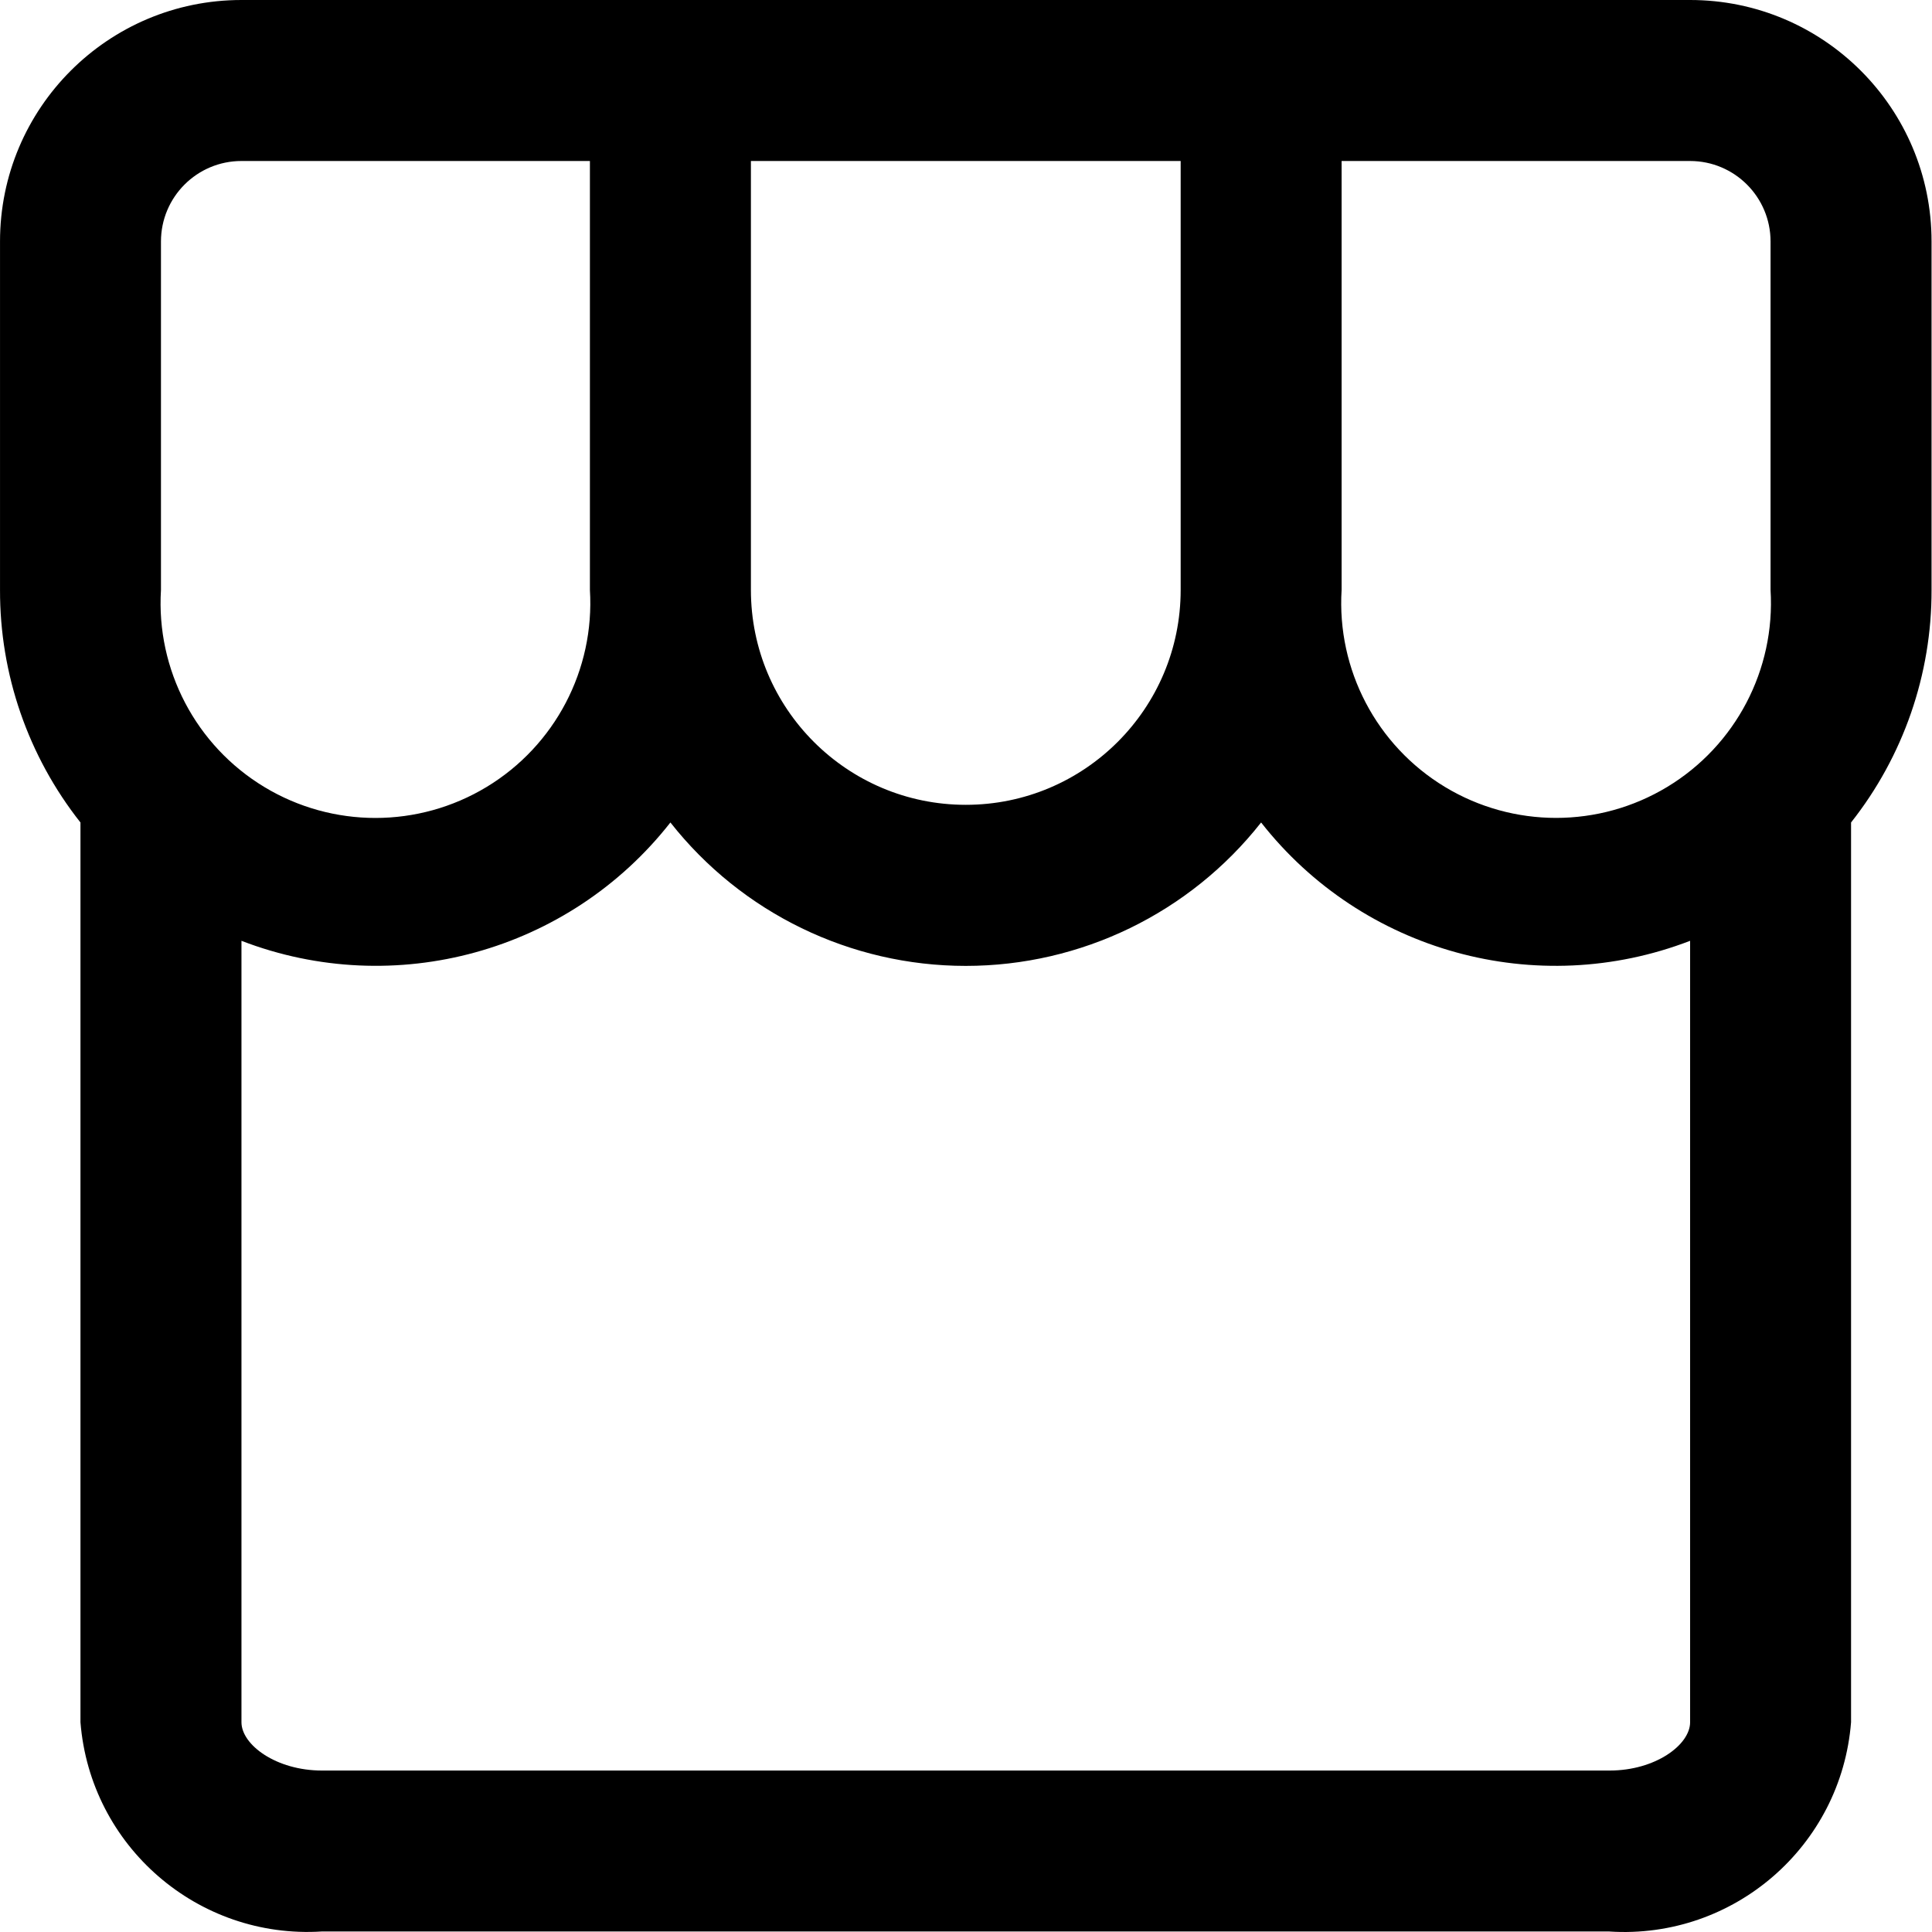
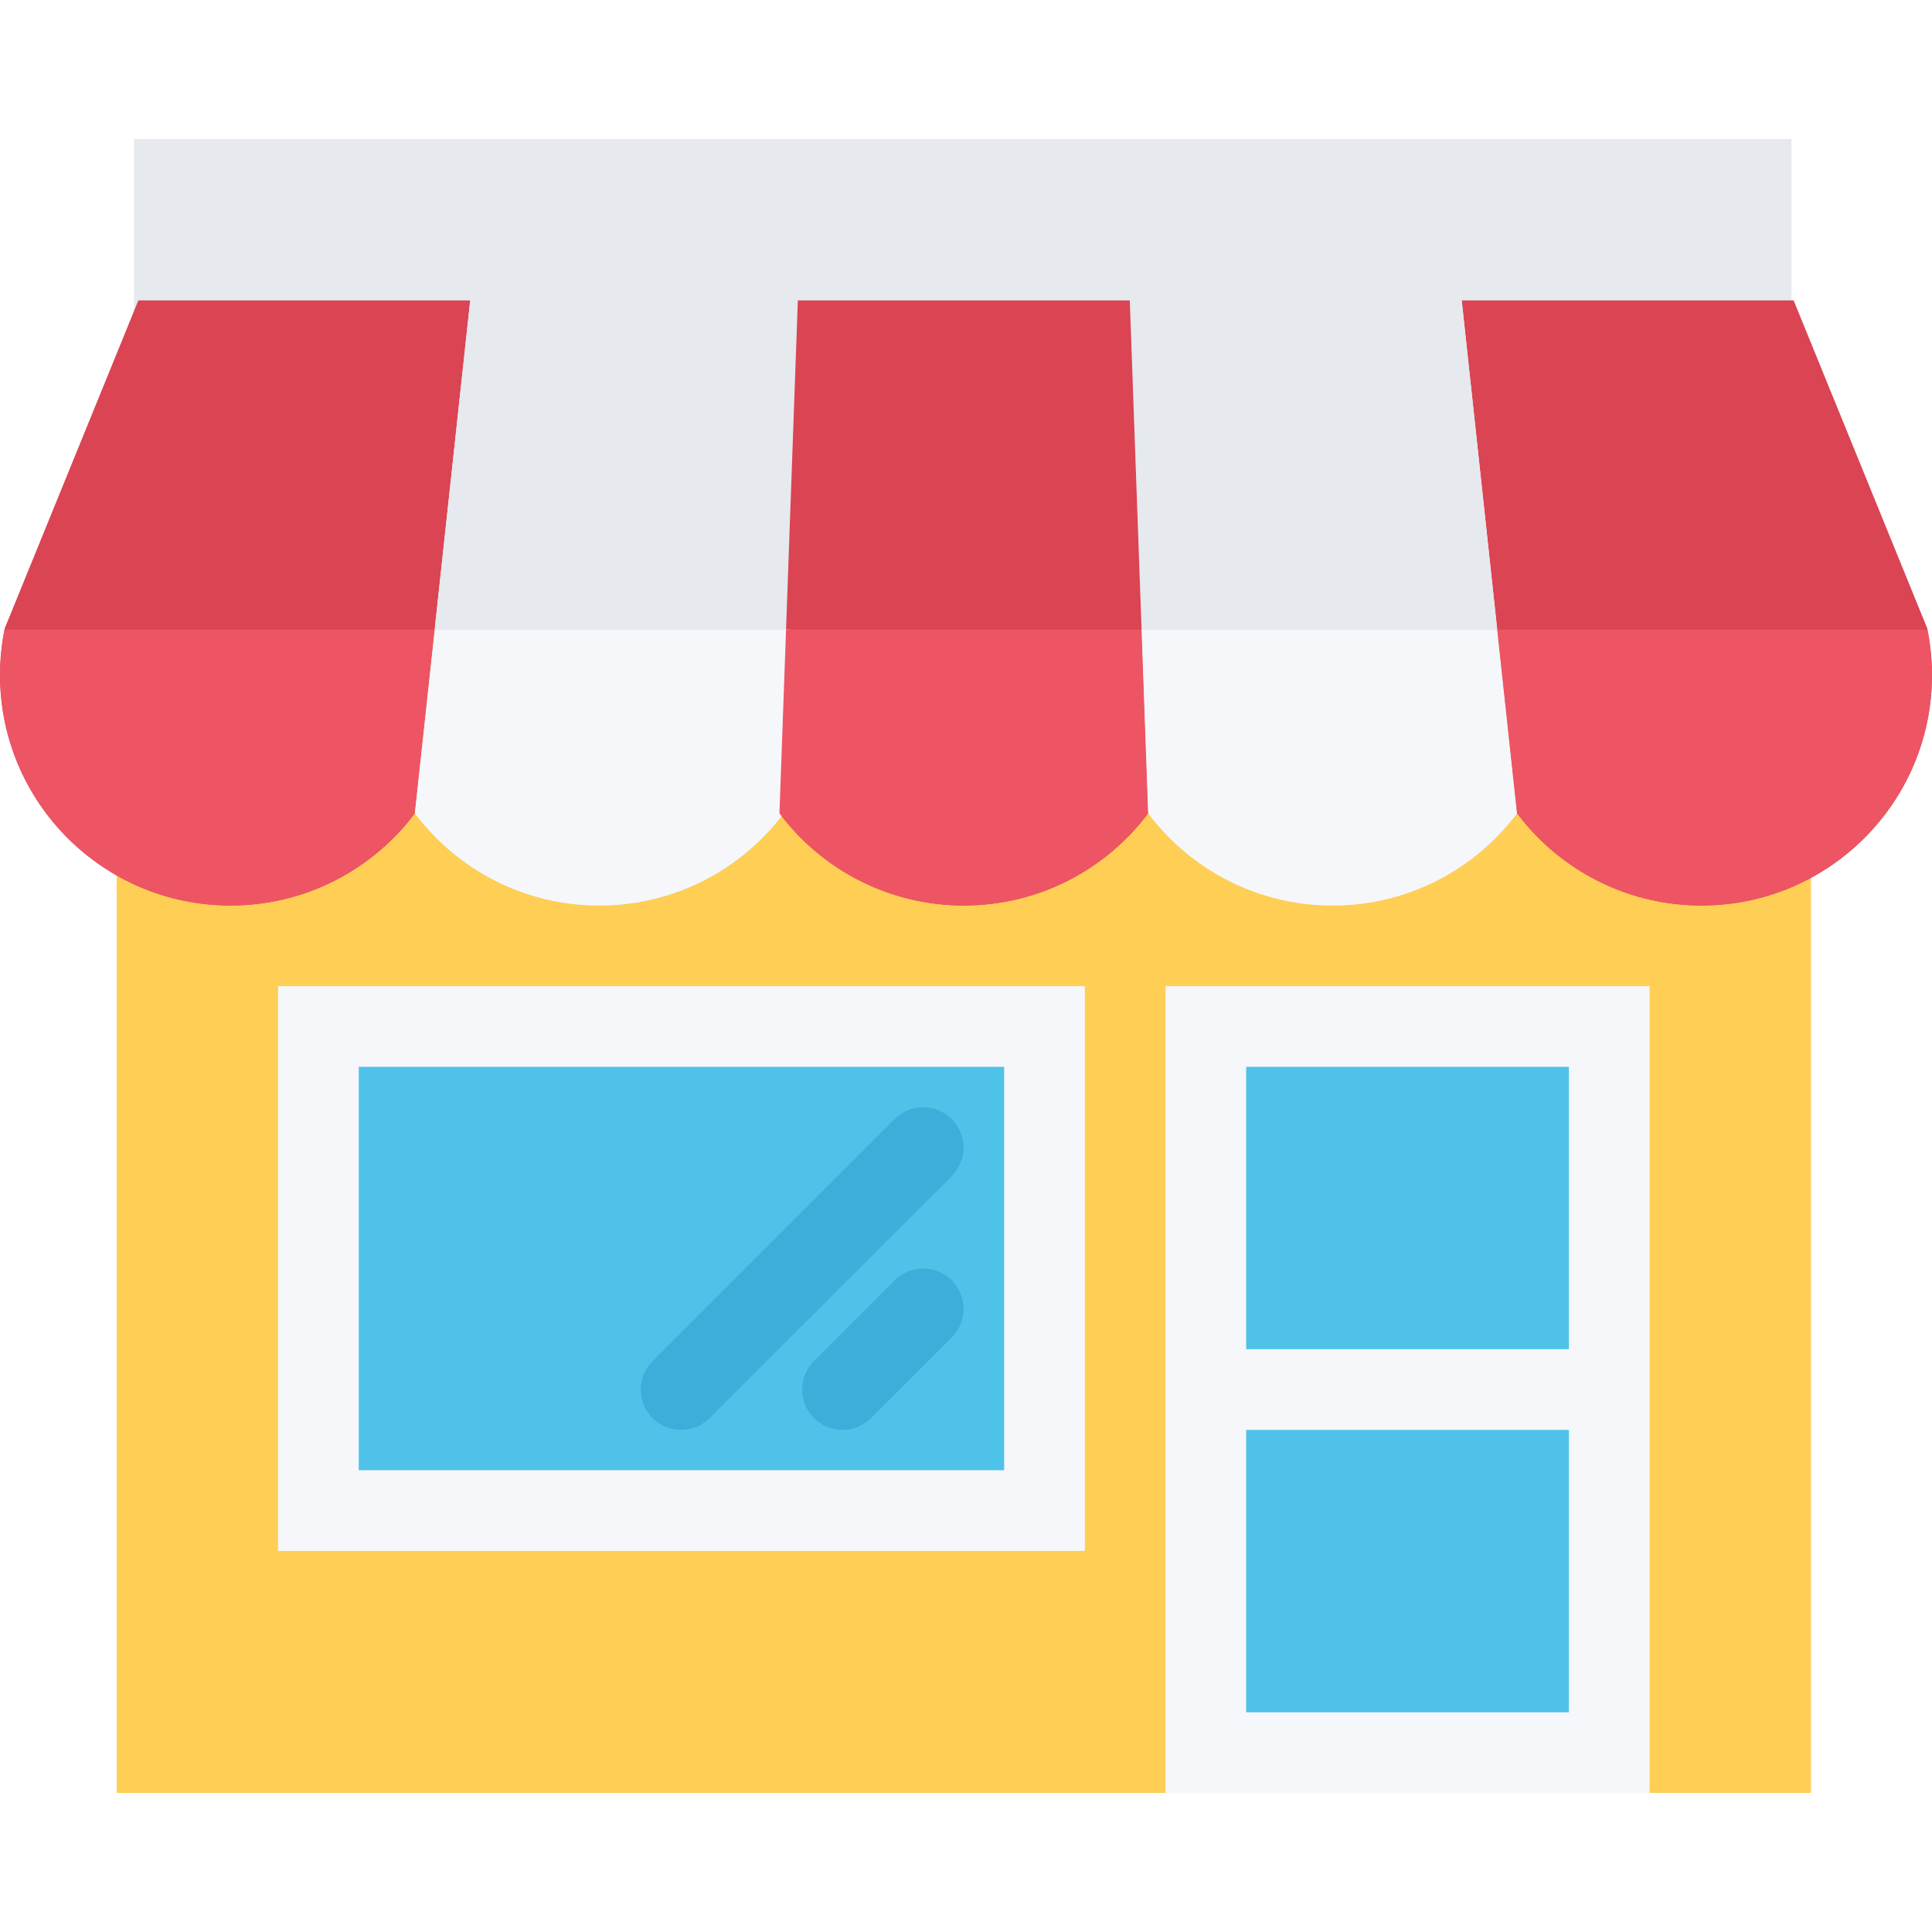
- <svg xmlns="http://www.w3.org/2000/svg" t="1584543886751" class="icon" viewBox="0 0 1024 1024" version="1.1" p-id="4066" width="200" height="200">
-   <path d="M853.128 1023.724H170.645a120.716 120.716 0 0 1-127.998-110.903V435.931A197.913 197.913 0 0 1 0.01 312.655V127.998A127.969 127.969 0 0 1 127.979 0h767.786a127.969 127.969 0 0 1 127.998 127.969v184.686a197.913 197.913 0 0 1-42.666 123.276v476.89a120.716 120.716 0 0 1-127.998 110.931zM127.979 498.65v414.172c0 11.946 18.346 25.6 42.666 25.6h682.483c24.32 0 42.666-13.653 42.666-25.6V498.65a198.339 198.339 0 0 1-227.381-62.719 199.193 199.193 0 0 1-313.082 0 198.339 198.339 0 0 1-227.352 62.719z m583.1-413.347v227.352a113.889 113.889 0 1 0 227.352 0V127.998a42.666 42.666 0 0 0-42.666-42.666H711.108zM397.997 85.332v227.352a113.889 113.889 0 0 0 227.779 0V85.332h-227.779zM127.979 85.332a42.666 42.666 0 0 0-42.666 42.666v184.686a113.889 113.889 0 1 0 227.352 0V85.332H128.008z" fill="#000000" p-id="4067" />
+ <svg xmlns="http://www.w3.org/2000/svg" t="1606375371467" class="icon" viewBox="0 0 1024 1024" version="1.1" p-id="9159" width="200" height="200">
+   <path d="M61.858 330.254h897.972V950.3H61.858z" fill="#FFCE54" p-id="9160" />
+   <path d="M649.37 541.876h186.934v392.832h-186.934z" fill="#4FC2E9" p-id="9161" />
+   <path d="M71.012 73.7h878.506v129.622H71.012z" fill="#E6E9ED" p-id="9162" />
+   <path d="M168.76 544.06h384.864v256.588H168.76z" fill="#4FC2E9" p-id="9163" />
+   <path d="M147.384 522.688v299.334h427.614V522.688H147.384z m384.832 256.554H190.134V565.436h342.082v213.806zM617.746 522.688V950.3h256.556V522.688H617.746z m213.806 384.862h-171.058V565.436h171.058v342.114z" fill="#F5F7FA" p-id="9164" />
+   <path d="M489.312 672.34a21.264 21.264 0 0 0-15.124 6.282l-42.748 42.746a21.324 21.324 0 0 0-6.282 15.124c0 11.812 9.594 21.376 21.406 21.376 5.876 0 11.218-2.376 15.094-6.25l42.78-42.78a21.356 21.356 0 0 0 6.25-15.094c0-11.812-9.564-21.404-21.376-21.404zM504.438 623.34a21.43 21.43 0 0 0 6.25-15.124 21.364 21.364 0 0 0-21.376-21.374 21.246 21.246 0 0 0-15.124 6.25l-128.278 128.276a21.366 21.366 0 0 0 15.094 36.5c5.938 0 11.25-2.376 15.124-6.25l128.31-128.278z" fill="#3BAFDA" p-id="9165" />
+   <path d="M836.302 715.12H639.12c-11.812 0-21.376 9.56-21.376 21.374s9.562 21.376 21.376 21.376h197.182c11.812 0 21.376-9.562 21.376-21.376s-9.562-21.374-21.376-21.374z" fill="#F5F7FA" p-id="9166" />
+   <path d="M901.8 479.938c67.466 0 122.184-54.716 122.184-122.184 0-6.5-0.532-12.876-1.5-19.092l-0.688-3.844a36.924 36.924 0 0 1-0.312-1.782l-70.81-173.808h-175.932l29.31 271.836 4.124 5.188c22.44 26.686 56.032 43.686 93.624 43.686z" fill="#DA4453" p-id="9167" />
+   <path d="M598.81 159.228l9.748 271.836c22.312 29.656 57.81 48.874 97.748 48.874 39.998 0 75.434-19.218 97.746-48.874L774.742 159.228h-175.932z" fill="#E6E9ED" p-id="9168" />
+   <path d="M122.168 479.938c-67.466 0-122.152-54.716-122.152-122.184 0-6.5 0.498-12.876 1.498-19.092H1.482l0.718-3.844c0.094-0.594 0.188-1.188 0.312-1.782l70.81-173.808h175.902L219.88 431.064l-4.094 5.188c-22.402 26.686-56.026 43.686-93.618 43.686z" fill="#DA4453" p-id="9169" />
+   <path d="M425.158 159.228l-9.782 271.836c-22.28 29.656-57.748 48.874-97.746 48.874-39.938 0-75.436-19.218-97.748-48.874l29.344-271.836h175.932z" fill="#E6E9ED" p-id="9170" />
+   <path d="M422.876 159.228l-9.75 271.836c22.25 29.656 57.75 48.874 97.716 48.874s75.466-19.218 97.714-48.874l-9.748-271.836h-175.932z" fill="#DA4453" p-id="9171" />
+   <path d="M2.388 333.692l-0.188 1.124-0.718 3.844h0.032a120.154 120.154 0 0 0-1.498 19.092c0 67.466 54.686 122.184 122.152 122.184 37.592 0 71.216-17 93.622-43.686l4.094-5.188 10.532-97.372H2.388z" fill="#ED5564" p-id="9172" />
+   <path d="M230.414 333.692l-10.532 97.372c22.312 29.656 57.81 48.874 97.748 48.874 39.998 0 75.466-19.218 97.746-48.874l3.5-97.372h-188.462z" fill="#F5F7FA" p-id="9173" />
+   <path d="M416.626 333.692l-3.5 97.372c22.25 29.656 57.75 48.874 97.716 48.874s75.466-19.218 97.714-48.874l-3.498-97.372h-188.432z" fill="#ED5564" p-id="9174" />
+   <path d="M605.06 333.692l3.498 97.372c22.312 29.656 57.81 48.874 97.748 48.874 39.998 0 75.434-19.218 97.746-48.874l-10.5-97.372H605.06z" fill="#F5F7FA" p-id="9175" />
+   <path d="M1022.484 338.662l-0.688-3.844c-0.062-0.376-0.156-0.75-0.218-1.124H793.552l10.5 97.372 4.124 5.188c22.438 26.686 56.032 43.686 93.624 43.686 67.466 0 122.184-54.716 122.184-122.184a123.76 123.76 0 0 0-1.5-19.094z" fill="#ED5564" p-id="9176" />
</svg>
